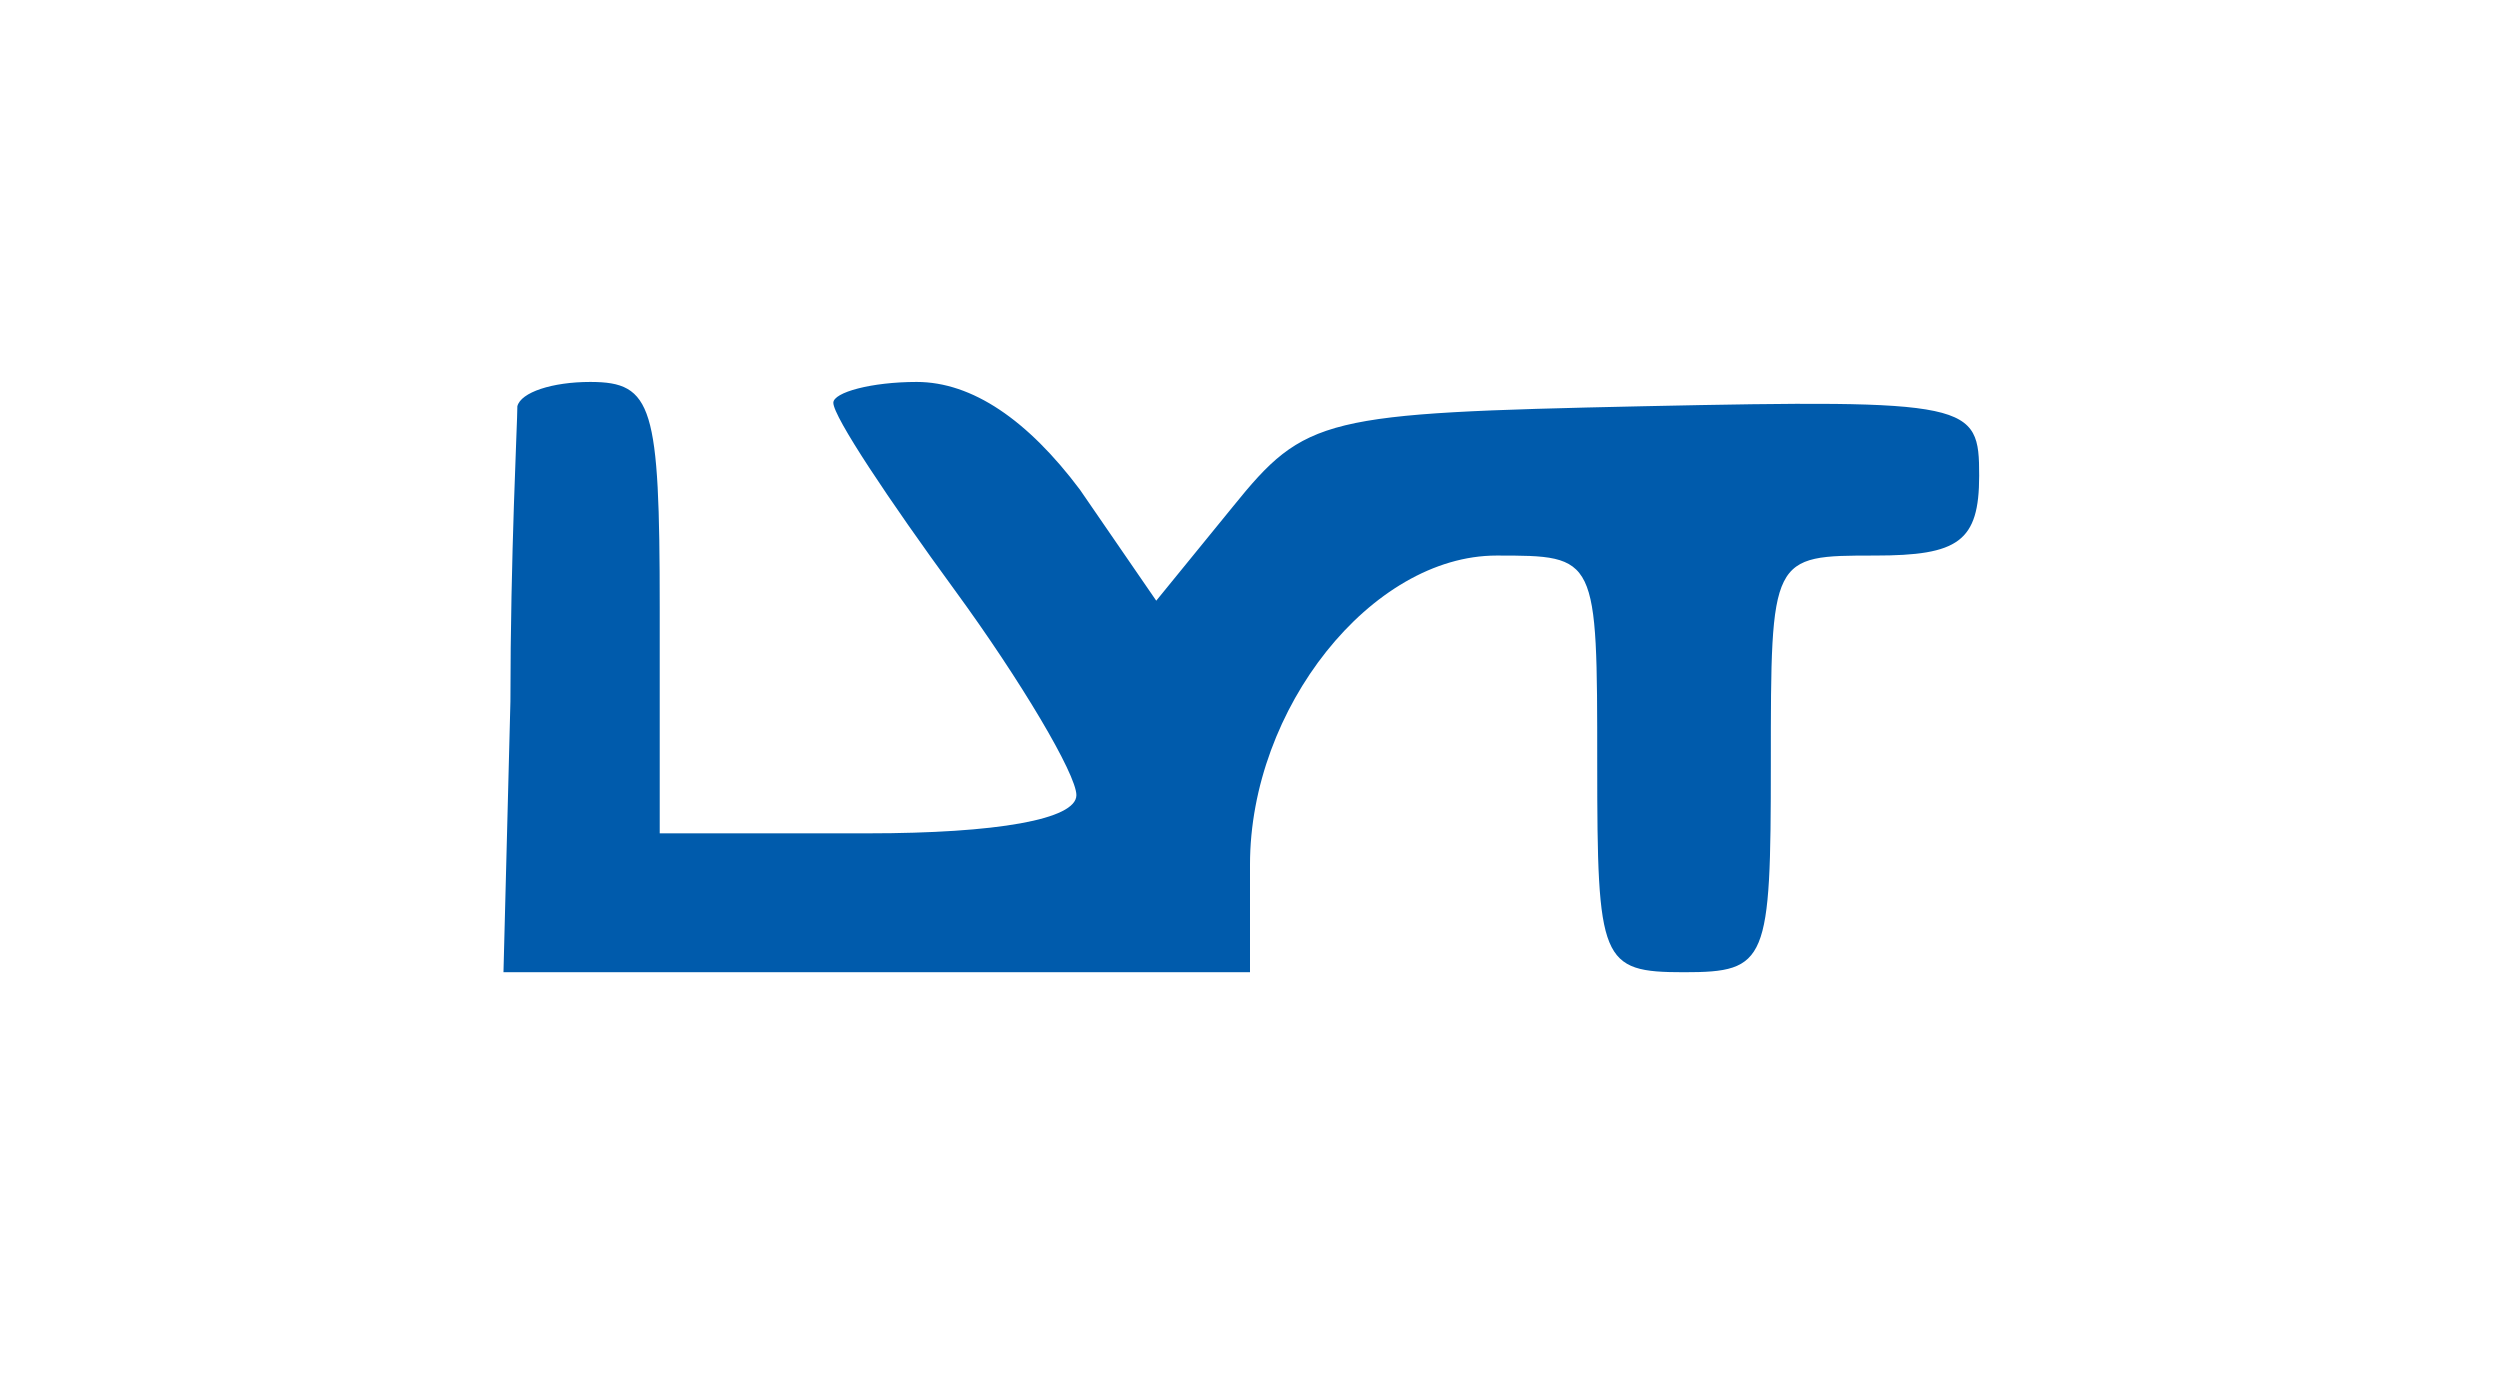
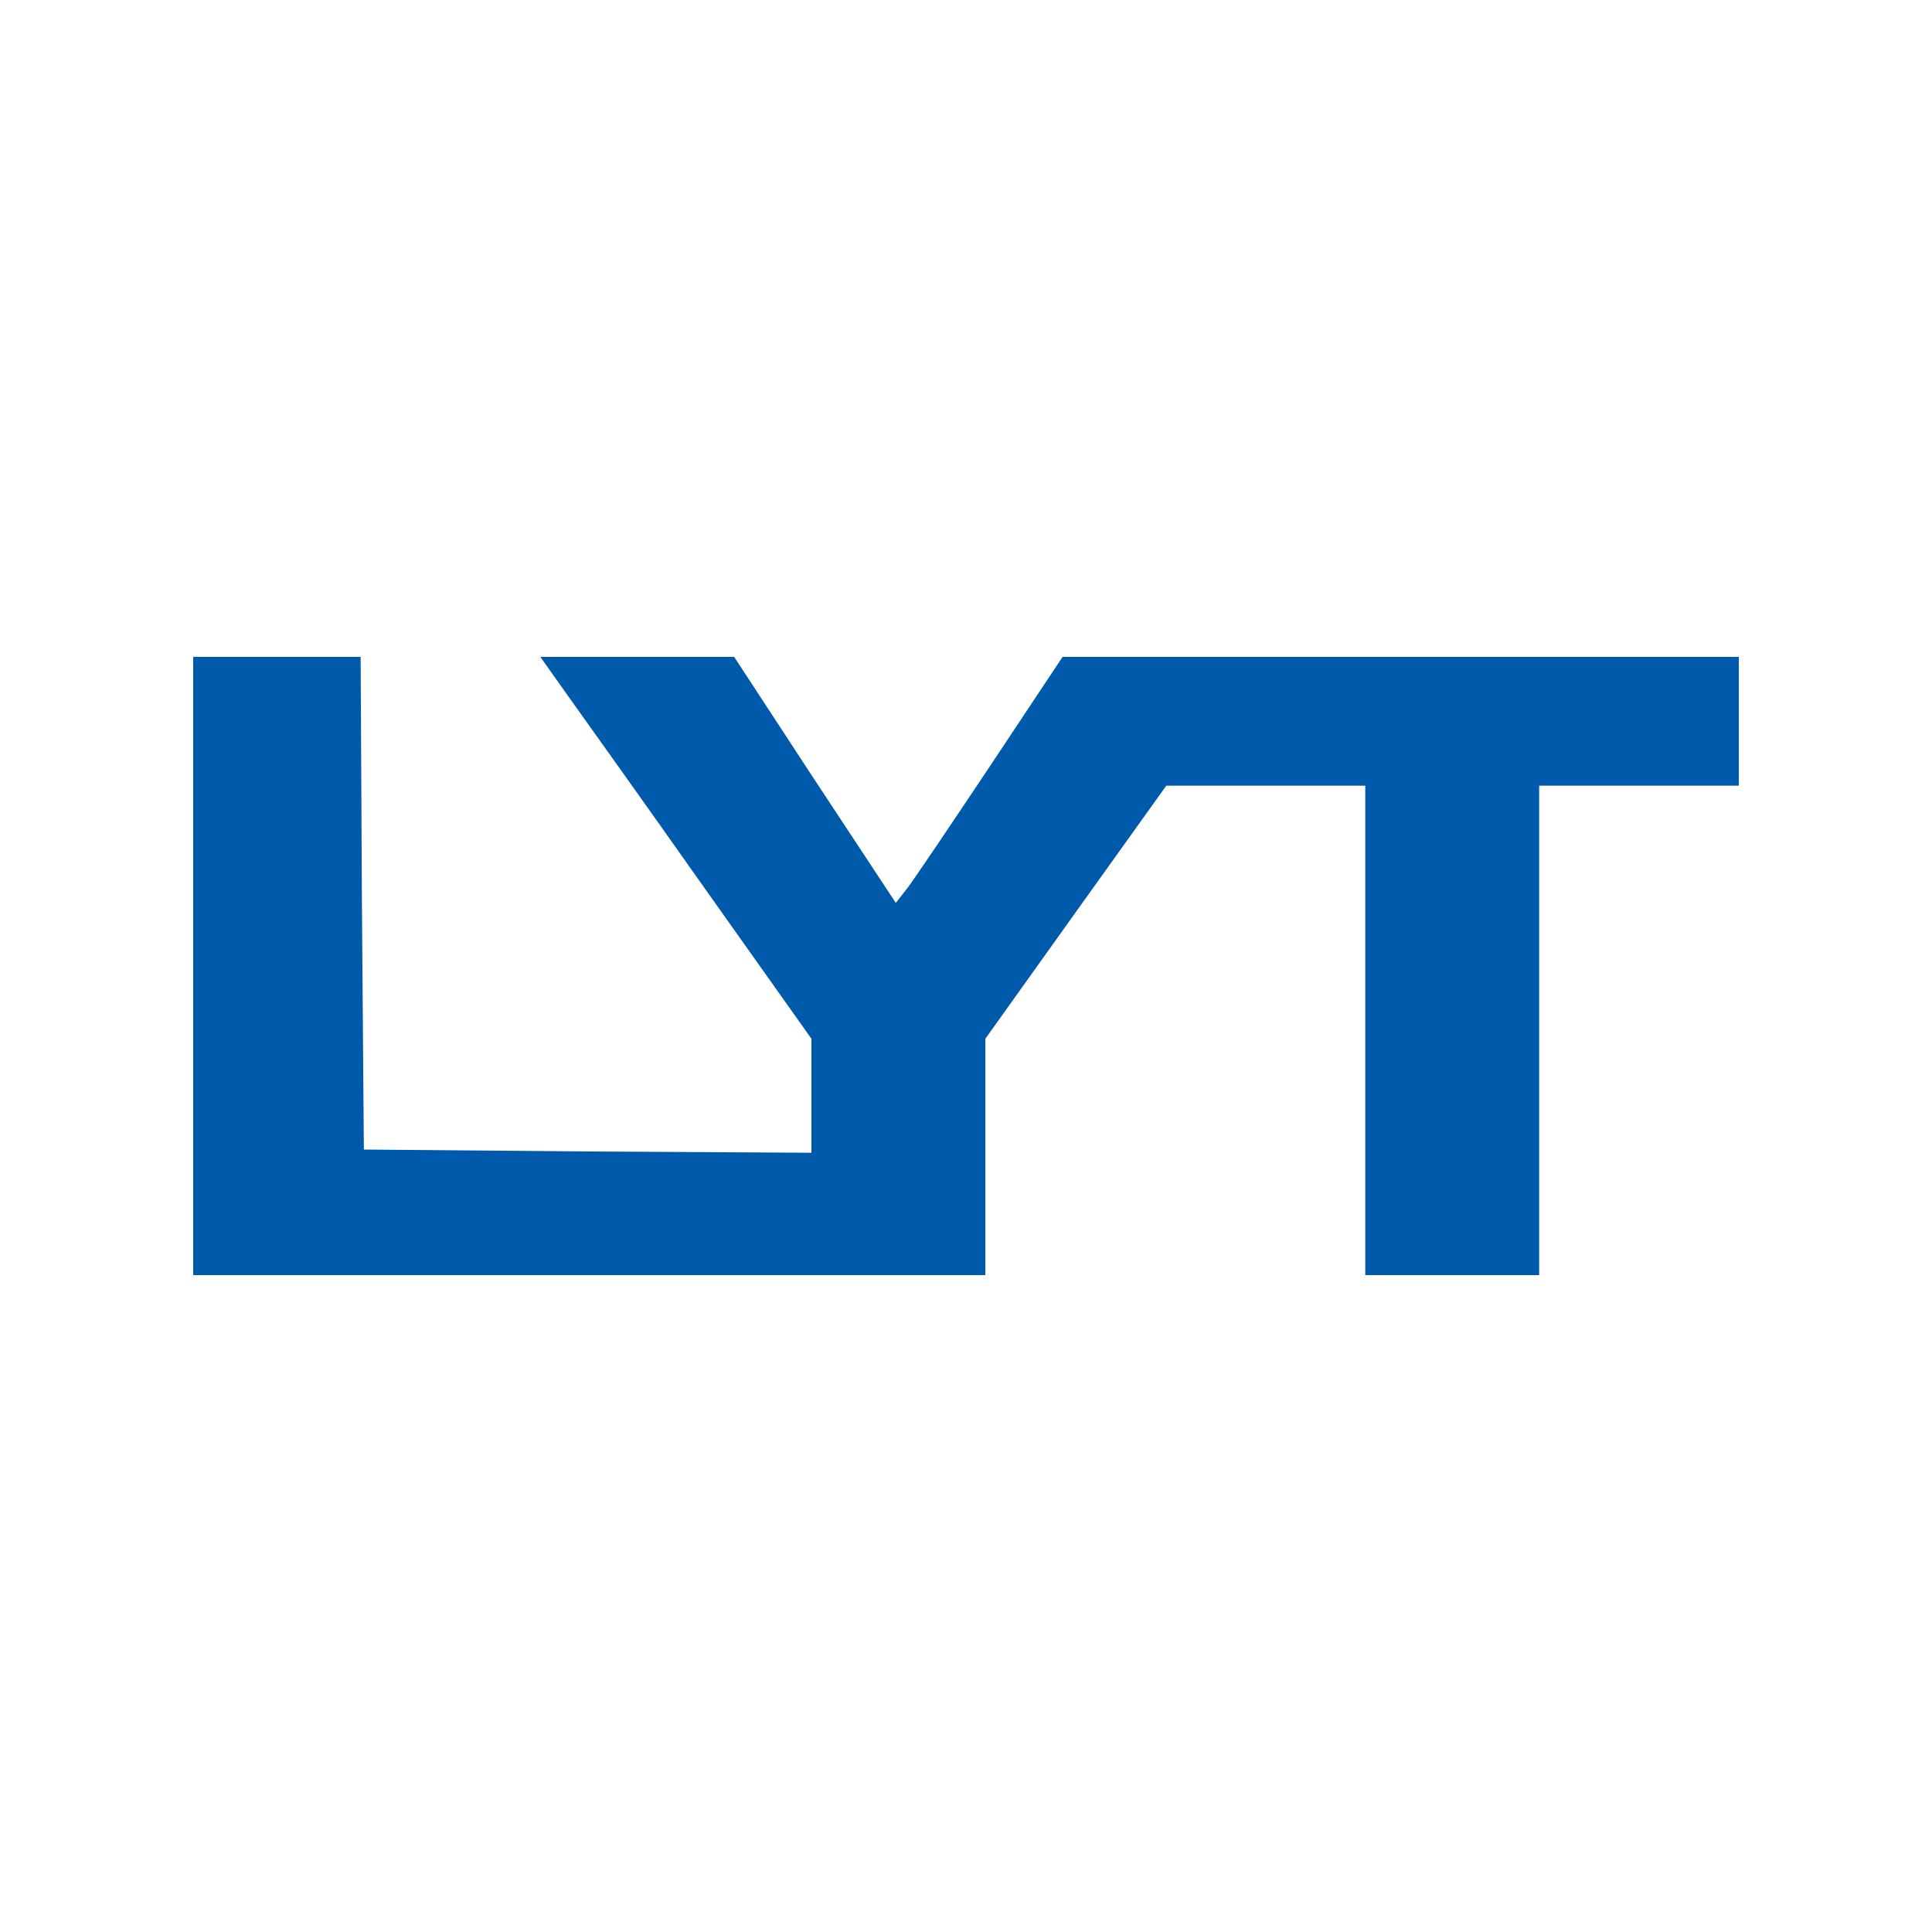
- <svg xmlns="http://www.w3.org/2000/svg" version="1.0" width="72pt" height="40pt" viewBox="0 0 72 40" preserveAspectRatio="xMidYMid meet">
-   <g transform="translate(0,40) scale(0.1,-0.1)" fill="#005bac" stroke="none">
-     <path d="M149 283 c0 -5 -2 -43 -2 -85 l-2 -78 108 0 107 0 0 31 c0 45 35 89 71 89 29 0 29 0 29 -60 0 -57 1 -60 25 -60 24 0 25 3 25 60 0 60 0 60 30 60 24 0 30 4 30 23 0 21 -2 22 -97 20 -92 -2 -97 -3 -118 -29 l-22 -27 -22 32 c-15 20 -31 31 -47 31 -13 0 -24 -3 -24 -6 0 -4 16 -28 35 -54 19 -26 35 -53 35 -59 0 -7 -23 -11 -60 -11 l-60 0 0 65 c0 58 -2 65 -20 65 -11 0 -20 -3 -21 -7z" />
+ <svg xmlns="http://www.w3.org/2000/svg" version="1.0" width="300pt" height="300pt" viewBox="0 0 300 300" preserveAspectRatio="xMidYMid meet">
+   <g transform="translate(0,300) scale(0.1,-0.1)" fill="#005aab" stroke="none">
+     <path d="M300 1500 l0 -480 615 0 615 0 0 183 0 184 140 196 141 197 154 0 155 0 0 -380 0 -380 135 0 135 0 0 380 0 380 155 0 155 0 0 100 0 100 -525 0 -525 0 -111 -167 c-62 -93 -120 -179 -130 -192 l-18 -23 -126 191 -125 191 -151 0 -150 0 44 -62 c25 -35 120 -168 211 -297 l166 -234 0 -89 0 -88 -347 2 -348 3 -3 383 -2 382 -130 0 -130 0 0 -480z" />
  </g>
</svg>
